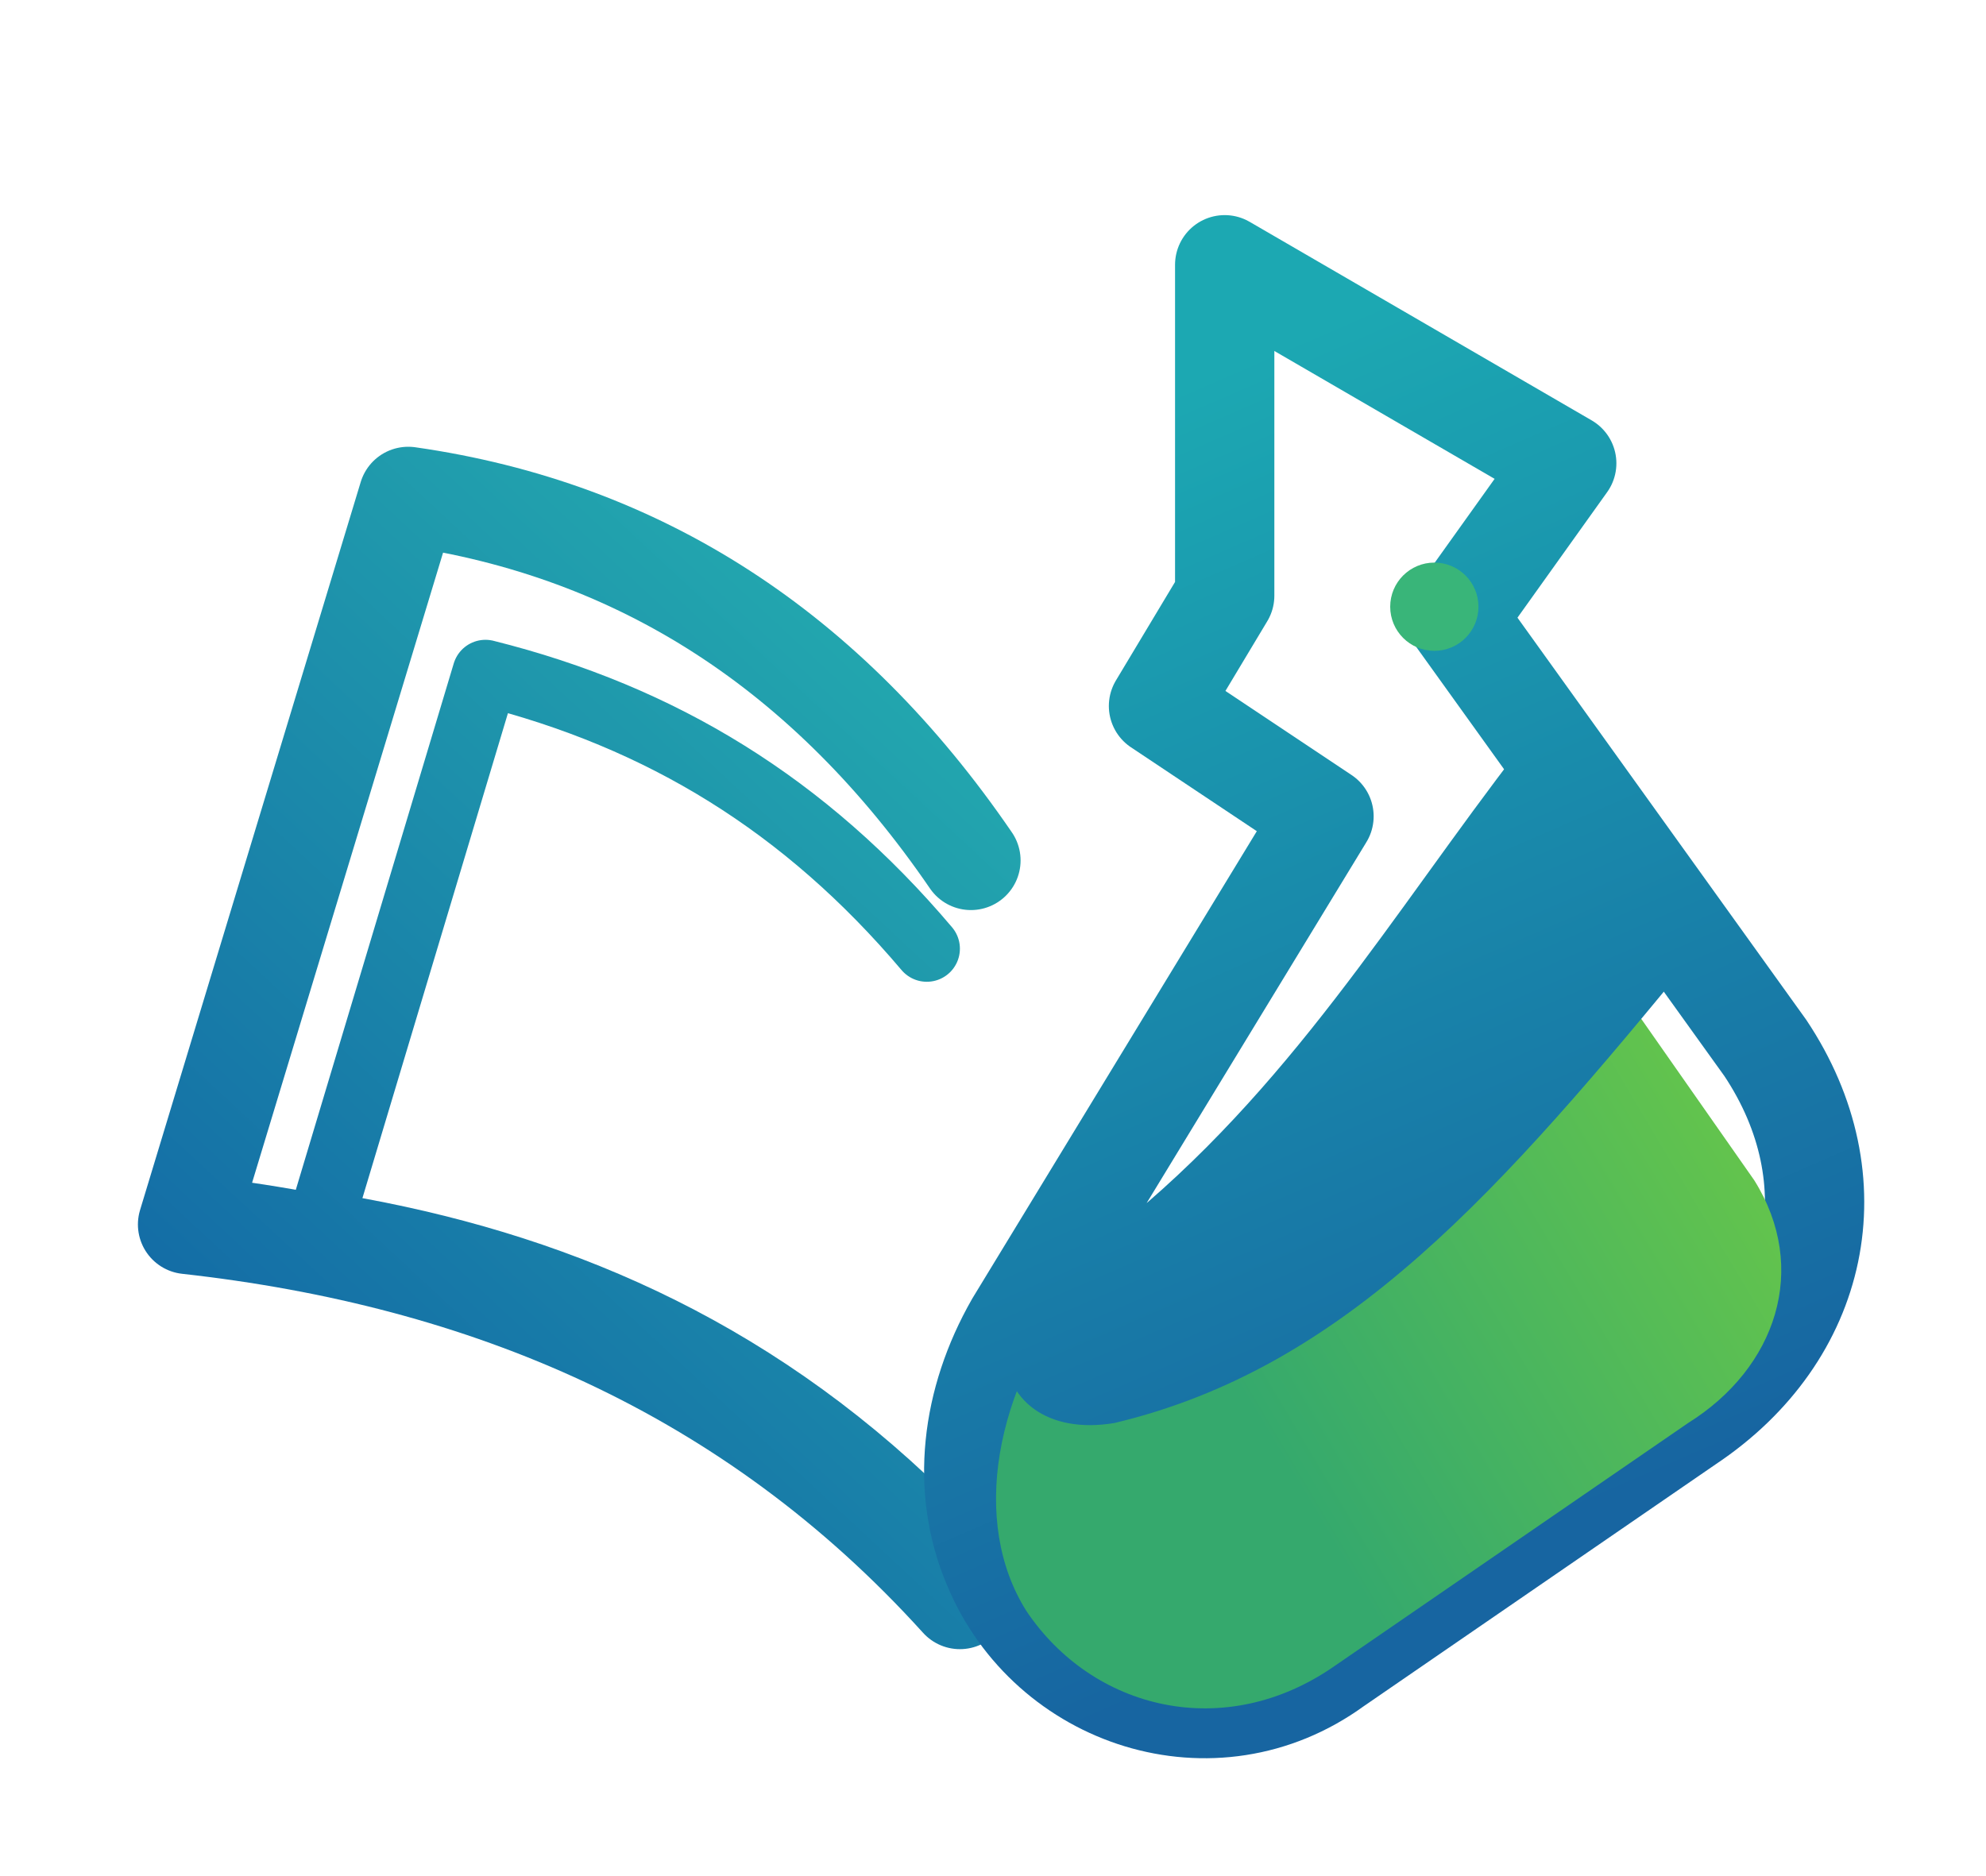
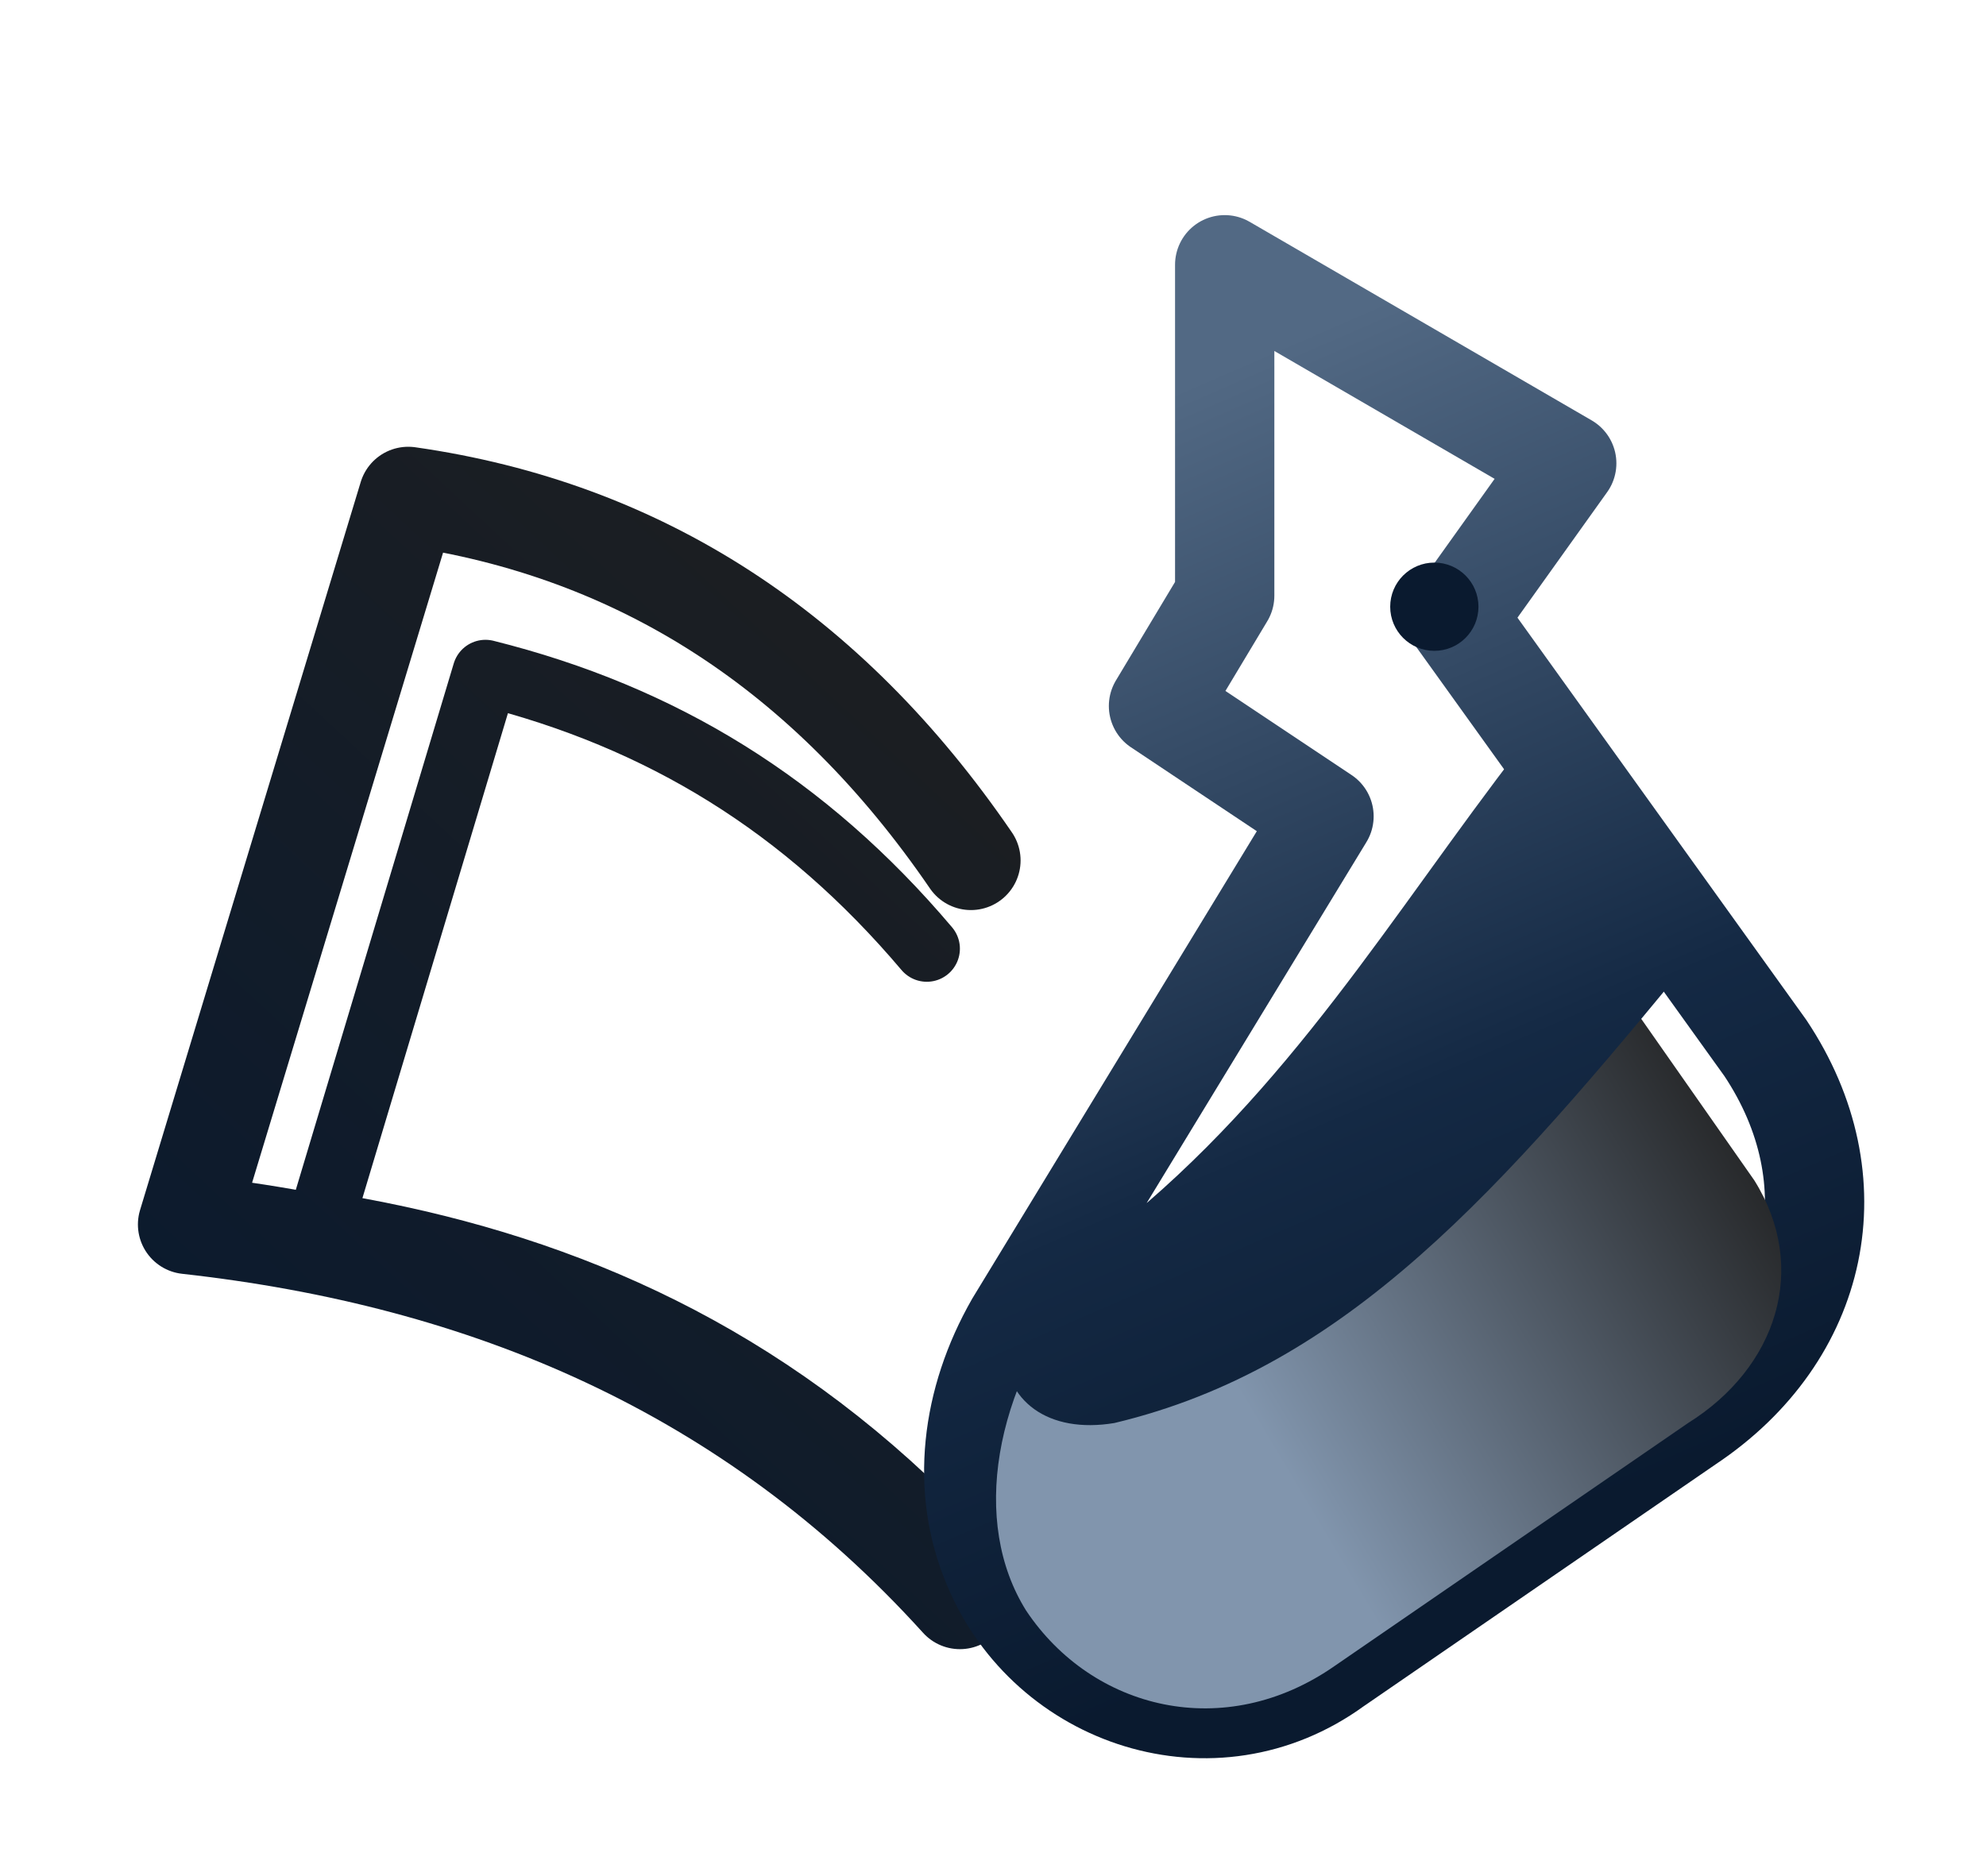
<svg xmlns="http://www.w3.org/2000/svg" viewBox="0 0 180 170" fill="none">
  <defs>
    <linearGradient id="book" x1="15" y1="130" x2="93" y2="46" gradientUnits="userSpaceOnUse">
-       <stop stop-color="#1266A5" />
-       <stop offset="1" stop-color="#26B3B0" />
+       <stop stop-color="#0A1A2F" />
+       <stop offset="1" stop-color="#1F1F1F" />
    </linearGradient>
    <linearGradient id="glass" x1="105" y1="36" x2="148" y2="135" gradientUnits="userSpaceOnUse">
-       <stop stop-color="#1CA8B2" />
-       <stop offset=".62" stop-color="#187EA8" />
-       <stop offset="1" stop-color="#1765A1" />
+       <stop stop-color="#526984" />
+       <stop offset=".62" stop-color="#142944" />
+       <stop offset="1" stop-color="#0A1A2F" />
    </linearGradient>
    <linearGradient id="leaf" x1="108" y1="119" x2="155" y2="91" gradientUnits="userSpaceOnUse">
-       <stop stop-color="#35A96D" />
-       <stop offset="1" stop-color="#67C64A" />
+       <stop stop-color="#8195AD" />
+       <stop offset="1" stop-color="#1F1F1F" />
    </linearGradient>
  </defs>
  <path d="M87 145C68 124 44 114 17 111l20-66c21 3 38 14 51 33" stroke="url(#book)" stroke-width="9" stroke-linecap="round" stroke-linejoin="round" />
  <path d="M82 136c-16-15-34-22-53-25l15-50c16 4 29 12 40 25" stroke="url(#book)" stroke-width="6" stroke-linecap="round" stroke-linejoin="round" />
  <path d="m111 24 31 18-10 14 28 39c8 12 5 26-7 34l-32 22c-11 8-26 3-31-9-3-7-2-15 2-22l28-46-15-10 6-10Z" stroke="url(#glass)" stroke-width="9" stroke-linecap="round" stroke-linejoin="round" />
  <path d="M98 116c17 0 30-11 47-29l14 20c5 8 2 17-6 22l-32 22c-10 7-22 4-28-5-5-8-3-20 5-30Z" fill="url(#leaf)" />
  <path d="M104 109c15-13 24-29 36-44l14 21c-18 22-32 38-53 43-6 1-10-2-10-7 0-5 5-10 13-13Z" fill="url(#glass)" />
-   <circle cx="130" cy="55" r="4" fill="#39B579" />
+   <circle cx="130" cy="55" r="4" fill="#0A1A2F" />
</svg>
